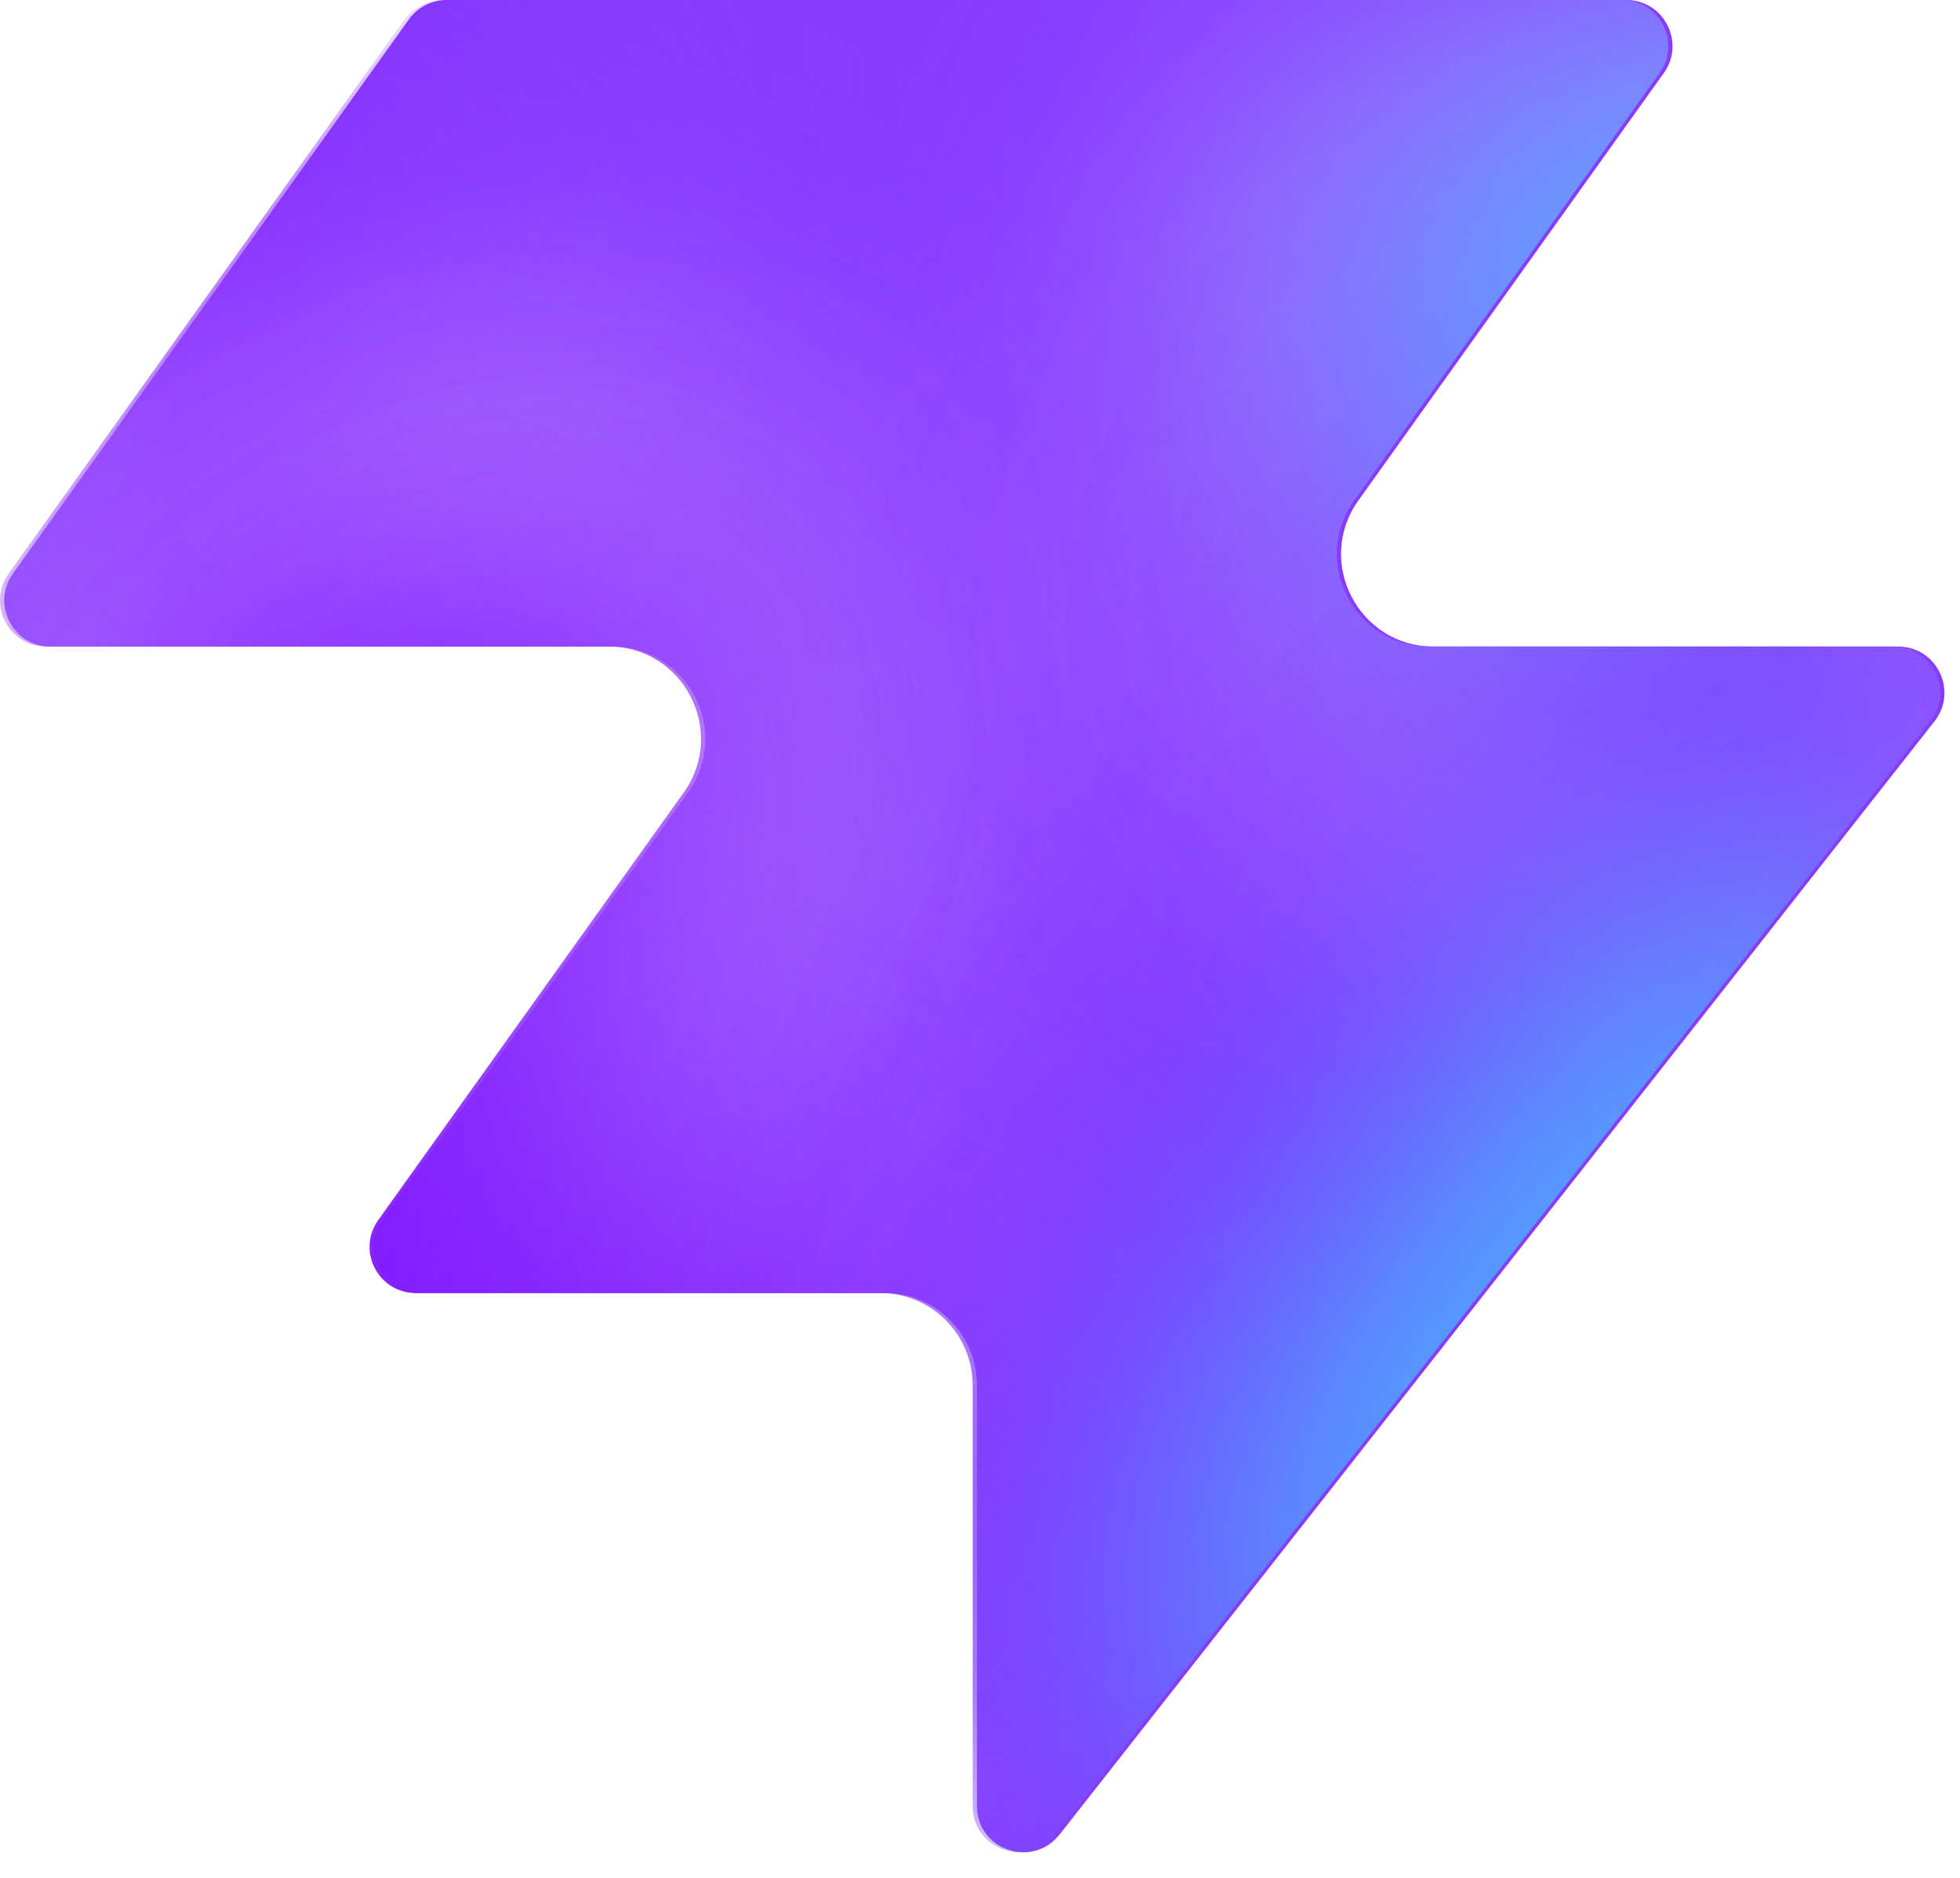
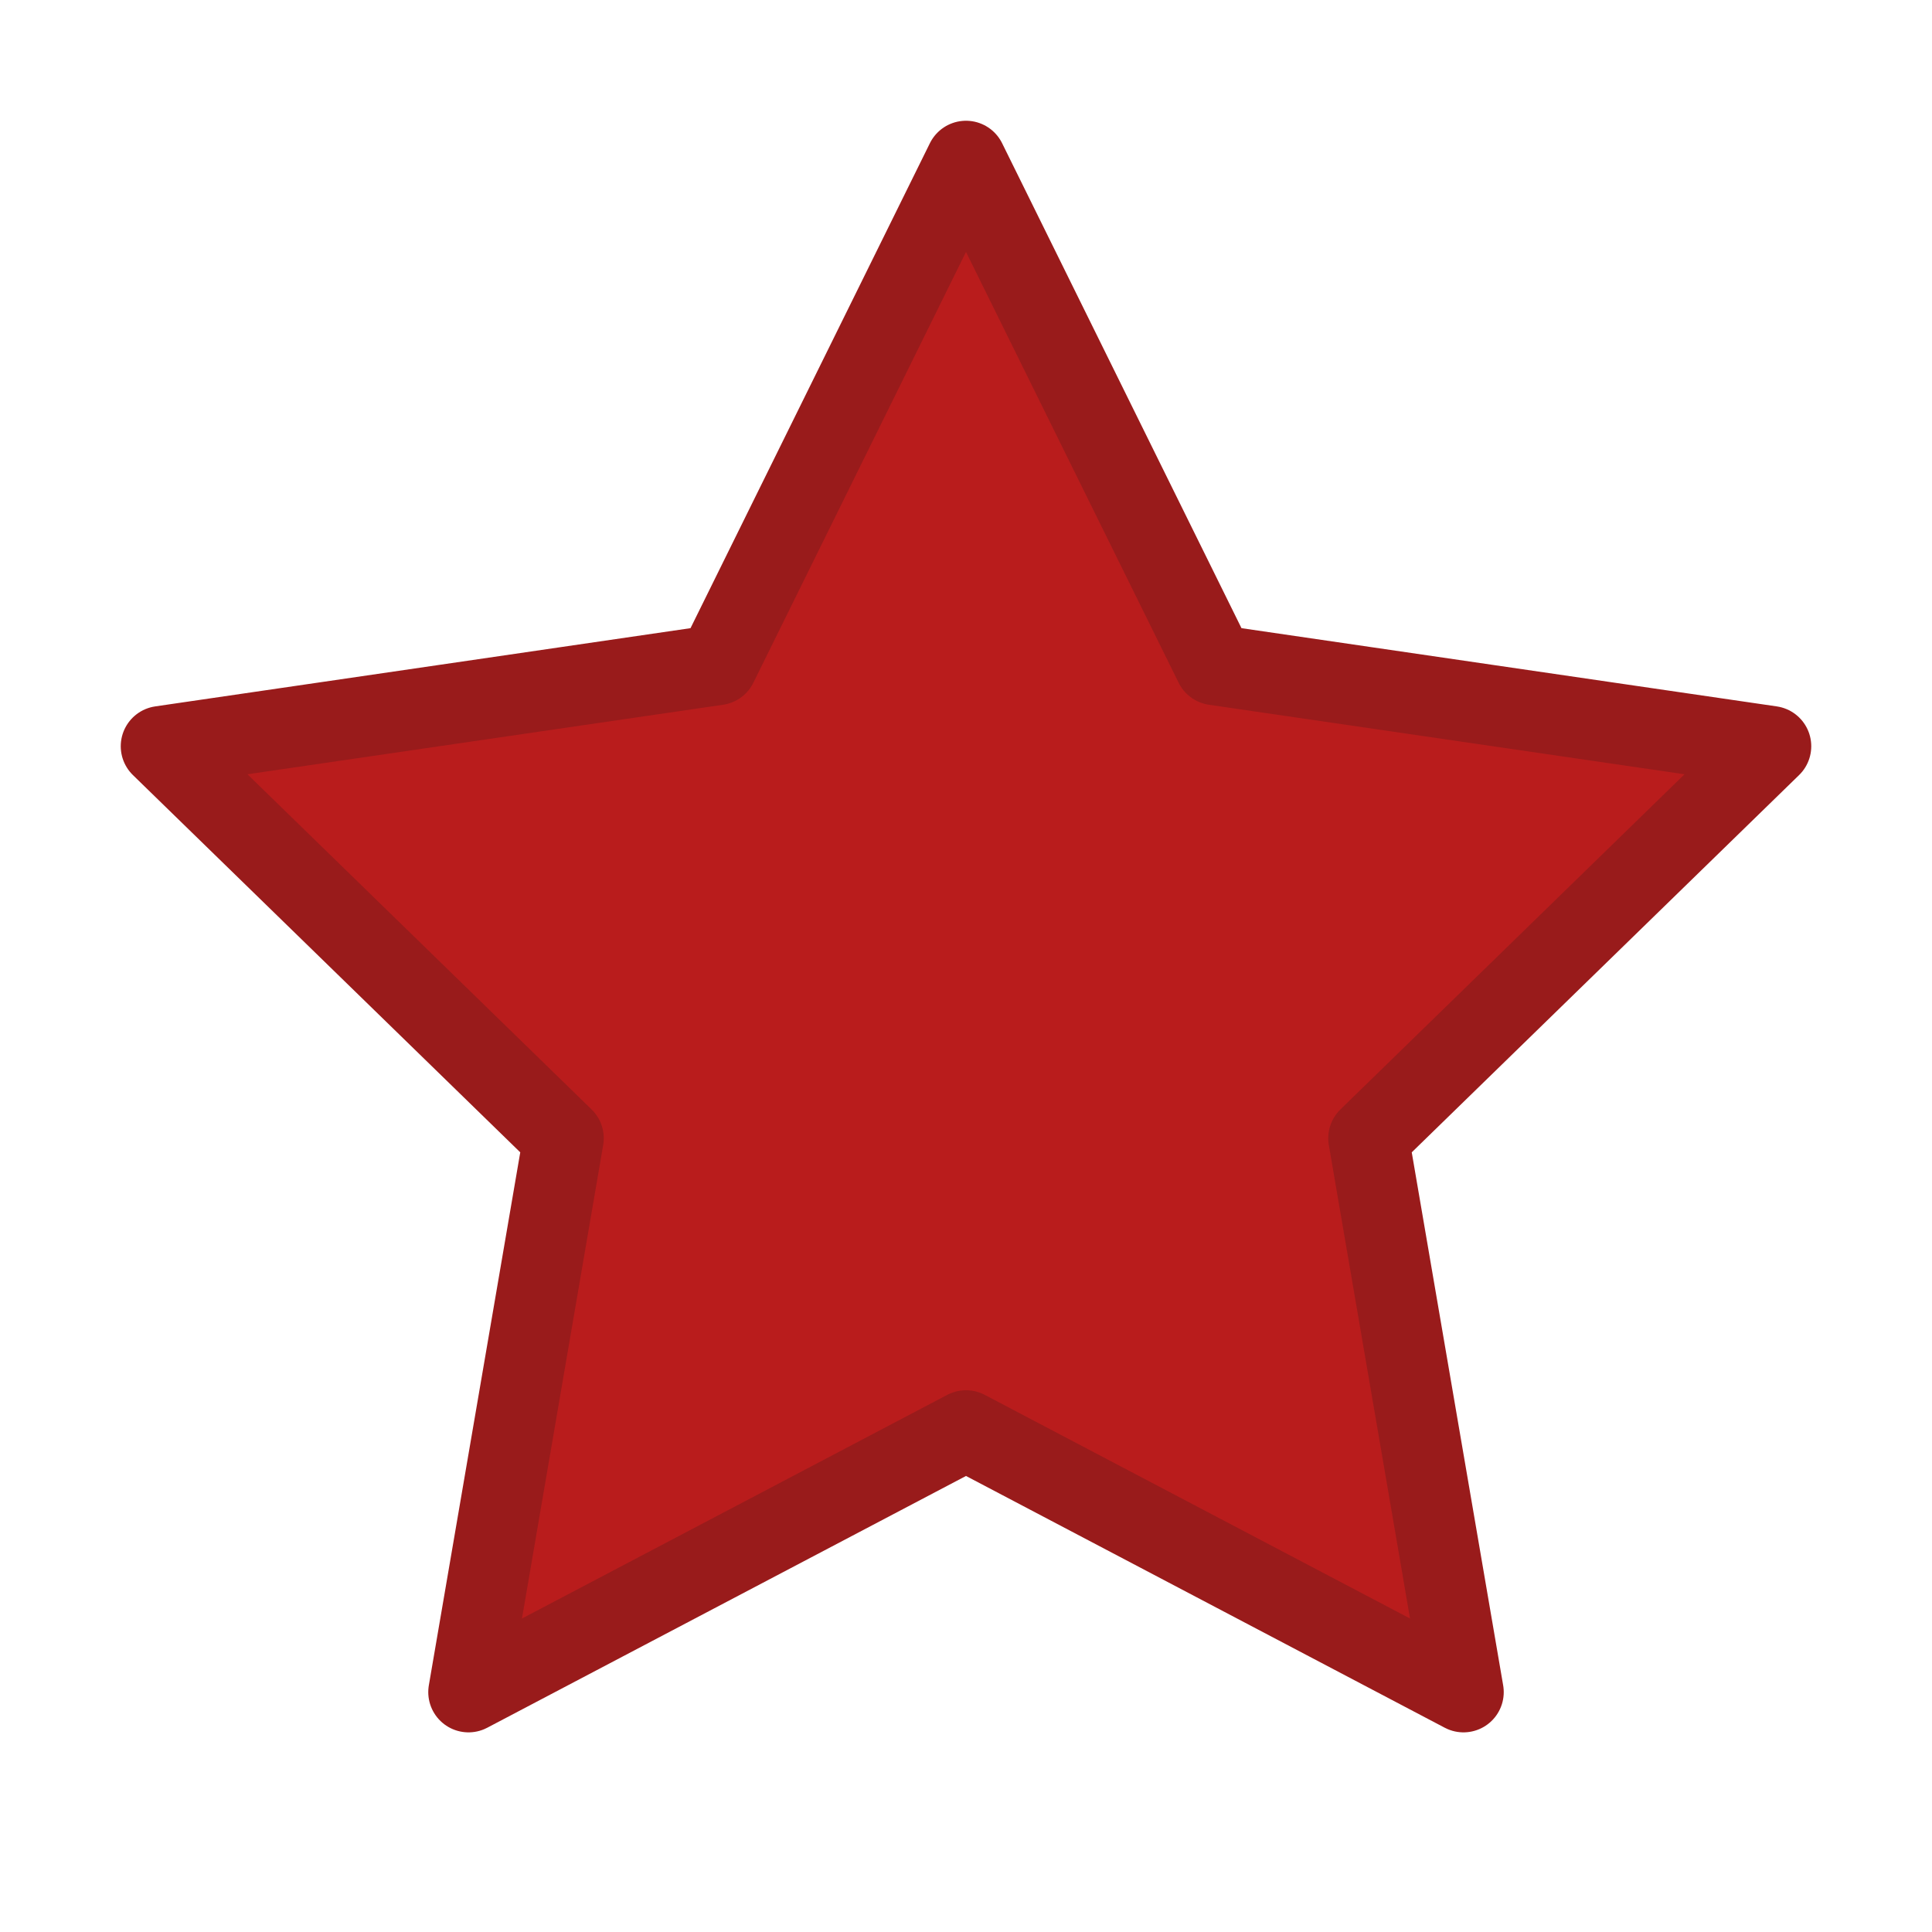
- <svg xmlns="http://www.w3.org/2000/svg" width="48" height="46" fill="none" viewBox="0 0 48 46">
-   <path fill="#863bff" d="M25.946 44.938c-.664.845-2.021.375-2.021-.698V33.937a2.26 2.26 0 0 0-2.262-2.262H10.287c-.92 0-1.456-1.04-.92-1.788l7.48-10.471c1.07-1.497 0-3.578-1.842-3.578H1.237c-.92 0-1.456-1.04-.92-1.788L10.013.474c.214-.297.556-.474.92-.474h28.894c.92 0 1.456 1.04.92 1.788l-7.48 10.471c-1.07 1.498 0 3.579 1.842 3.579h11.377c.943 0 1.473 1.088.89 1.83L25.947 44.94z" style="fill:#863bff;fill:color(display-p3 .525 .23 1);fill-opacity:1" />
-   <mask id="a" width="48" height="46" x="0" y="0" maskUnits="userSpaceOnUse" style="mask-type:alpha">
-     <path fill="#000" d="M25.842 44.938c-.664.844-2.021.375-2.021-.698V33.937a2.26 2.26 0 0 0-2.262-2.262H10.183c-.92 0-1.456-1.04-.92-1.788l7.48-10.471c1.07-1.498 0-3.579-1.842-3.579H1.133c-.92 0-1.456-1.04-.92-1.787L9.91.473c.214-.297.556-.474.92-.474h28.894c.92 0 1.456 1.04.92 1.788l-7.48 10.471c-1.07 1.498 0 3.578 1.842 3.578h11.377c.943 0 1.473 1.088.89 1.832L25.843 44.94z" style="fill:#000;fill-opacity:1" />
-   </mask>
-   <g mask="url(#a)">
-     <g filter="url(#b)">
-       <ellipse cx="5.508" cy="14.704" fill="#ede6ff" rx="5.508" ry="14.704" style="fill:#ede6ff;fill:color(display-p3 .927 .903 1);fill-opacity:1" transform="matrix(.00324 1 1 -.00324 -4.47 31.516)" />
-     </g>
-     <g filter="url(#c)">
-       <ellipse cx="10.399" cy="29.851" fill="#ede6ff" rx="10.399" ry="29.851" style="fill:#ede6ff;fill:color(display-p3 .927 .903 1);fill-opacity:1" transform="matrix(.00324 1 1 -.00324 -39.328 7.883)" />
-     </g>
-     <g filter="url(#d)">
-       <ellipse cx="5.508" cy="30.487" fill="#7e14ff" rx="5.508" ry="30.487" style="fill:#7e14ff;fill:color(display-p3 .492 .077 1);fill-opacity:1" transform="rotate(89.814 -25.913 -14.639)scale(1 -1)" />
-     </g>
-     <g filter="url(#e)">
-       <ellipse cx="5.508" cy="30.599" fill="#7e14ff" rx="5.508" ry="30.599" style="fill:#7e14ff;fill:color(display-p3 .492 .077 1);fill-opacity:1" transform="rotate(89.814 -32.644 -3.334)scale(1 -1)" />
-     </g>
-     <g filter="url(#f)">
-       <ellipse cx="5.508" cy="30.599" fill="#7e14ff" rx="5.508" ry="30.599" style="fill:#7e14ff;fill:color(display-p3 .492 .077 1);fill-opacity:1" transform="matrix(.00324 1 1 -.00324 -34.34 30.47)" />
-     </g>
-     <g filter="url(#g)">
-       <ellipse cx="14.072" cy="22.078" fill="#ede6ff" rx="14.072" ry="22.078" style="fill:#ede6ff;fill:color(display-p3 .927 .903 1);fill-opacity:1" transform="rotate(93.35 24.506 48.493)scale(-1 1)" />
-     </g>
-     <g filter="url(#h)">
-       <ellipse cx="3.47" cy="21.501" fill="#7e14ff" rx="3.47" ry="21.501" style="fill:#7e14ff;fill:color(display-p3 .492 .077 1);fill-opacity:1" transform="rotate(89.009 28.708 47.59)scale(-1 1)" />
-     </g>
-     <g filter="url(#i)">
-       <ellipse cx="3.47" cy="21.501" fill="#7e14ff" rx="3.47" ry="21.501" style="fill:#7e14ff;fill:color(display-p3 .492 .077 1);fill-opacity:1" transform="rotate(89.009 28.708 47.59)scale(-1 1)" />
-     </g>
-     <g filter="url(#j)">
-       <ellipse cx=".387" cy="8.972" fill="#7e14ff" rx="4.407" ry="29.108" style="fill:#7e14ff;fill:color(display-p3 .492 .077 1);fill-opacity:1" transform="rotate(39.51 .387 8.972)" />
-     </g>
-     <g filter="url(#k)">
-       <ellipse cx="47.523" cy="-6.092" fill="#7e14ff" rx="4.407" ry="29.108" style="fill:#7e14ff;fill:color(display-p3 .492 .077 1);fill-opacity:1" transform="rotate(37.892 47.523 -6.092)" />
-     </g>
-     <g filter="url(#l)">
-       <ellipse cx="41.412" cy="6.333" fill="#47bfff" rx="5.971" ry="9.665" style="fill:#47bfff;fill:color(display-p3 .28 .748 1);fill-opacity:1" transform="rotate(37.892 41.412 6.333)" />
-     </g>
-     <g filter="url(#m)">
-       <ellipse cx="-1.879" cy="38.332" fill="#7e14ff" rx="4.407" ry="29.108" style="fill:#7e14ff;fill:color(display-p3 .492 .077 1);fill-opacity:1" transform="rotate(37.892 -1.88 38.332)" />
-     </g>
-     <g filter="url(#n)">
-       <ellipse cx="-1.879" cy="38.332" fill="#7e14ff" rx="4.407" ry="29.108" style="fill:#7e14ff;fill:color(display-p3 .492 .077 1);fill-opacity:1" transform="rotate(37.892 -1.88 38.332)" />
-     </g>
-     <g filter="url(#o)">
-       <ellipse cx="35.651" cy="29.907" fill="#7e14ff" rx="4.407" ry="29.108" style="fill:#7e14ff;fill:color(display-p3 .492 .077 1);fill-opacity:1" transform="rotate(37.892 35.651 29.907)" />
-     </g>
-     <g filter="url(#p)">
-       <ellipse cx="38.418" cy="32.4" fill="#47bfff" rx="5.971" ry="15.297" style="fill:#47bfff;fill:color(display-p3 .28 .748 1);fill-opacity:1" transform="rotate(37.892 38.418 32.4)" />
-     </g>
-   </g>
-   <defs>
-     <filter id="b" width="60.045" height="41.654" x="-19.77" y="16.149" color-interpolation-filters="sRGB" filterUnits="userSpaceOnUse">
-       <feFlood flood-opacity="0" result="BackgroundImageFix" />
-       <feBlend in="SourceGraphic" in2="BackgroundImageFix" result="shape" />
-       <feGaussianBlur result="effect1_foregroundBlur_2002_17158" stdDeviation="7.659" />
-     </filter>
-     <filter id="c" width="90.34" height="51.437" x="-54.613" y="-7.533" color-interpolation-filters="sRGB" filterUnits="userSpaceOnUse">
-       <feFlood flood-opacity="0" result="BackgroundImageFix" />
-       <feBlend in="SourceGraphic" in2="BackgroundImageFix" result="shape" />
-       <feGaussianBlur result="effect1_foregroundBlur_2002_17158" stdDeviation="7.659" />
-     </filter>
-     <filter id="d" width="79.355" height="29.4" x="-49.64" y="2.03" color-interpolation-filters="sRGB" filterUnits="userSpaceOnUse">
-       <feFlood flood-opacity="0" result="BackgroundImageFix" />
-       <feBlend in="SourceGraphic" in2="BackgroundImageFix" result="shape" />
-       <feGaussianBlur result="effect1_foregroundBlur_2002_17158" stdDeviation="4.596" />
-     </filter>
-     <filter id="e" width="79.579" height="29.4" x="-45.045" y="20.029" color-interpolation-filters="sRGB" filterUnits="userSpaceOnUse">
-       <feFlood flood-opacity="0" result="BackgroundImageFix" />
-       <feBlend in="SourceGraphic" in2="BackgroundImageFix" result="shape" />
-       <feGaussianBlur result="effect1_foregroundBlur_2002_17158" stdDeviation="4.596" />
-     </filter>
-     <filter id="f" width="79.579" height="29.4" x="-43.513" y="21.178" color-interpolation-filters="sRGB" filterUnits="userSpaceOnUse">
-       <feFlood flood-opacity="0" result="BackgroundImageFix" />
-       <feBlend in="SourceGraphic" in2="BackgroundImageFix" result="shape" />
-       <feGaussianBlur result="effect1_foregroundBlur_2002_17158" stdDeviation="4.596" />
-     </filter>
-     <filter id="g" width="74.749" height="58.852" x="15.756" y="-17.901" color-interpolation-filters="sRGB" filterUnits="userSpaceOnUse">
-       <feFlood flood-opacity="0" result="BackgroundImageFix" />
-       <feBlend in="SourceGraphic" in2="BackgroundImageFix" result="shape" />
-       <feGaussianBlur result="effect1_foregroundBlur_2002_17158" stdDeviation="7.659" />
-     </filter>
-     <filter id="h" width="61.377" height="25.362" x="23.548" y="2.284" color-interpolation-filters="sRGB" filterUnits="userSpaceOnUse">
-       <feFlood flood-opacity="0" result="BackgroundImageFix" />
-       <feBlend in="SourceGraphic" in2="BackgroundImageFix" result="shape" />
-       <feGaussianBlur result="effect1_foregroundBlur_2002_17158" stdDeviation="4.596" />
-     </filter>
-     <filter id="i" width="61.377" height="25.362" x="23.548" y="2.284" color-interpolation-filters="sRGB" filterUnits="userSpaceOnUse">
-       <feFlood flood-opacity="0" result="BackgroundImageFix" />
-       <feBlend in="SourceGraphic" in2="BackgroundImageFix" result="shape" />
-       <feGaussianBlur result="effect1_foregroundBlur_2002_17158" stdDeviation="4.596" />
-     </filter>
-     <filter id="j" width="56.045" height="63.649" x="-27.636" y="-22.853" color-interpolation-filters="sRGB" filterUnits="userSpaceOnUse">
-       <feFlood flood-opacity="0" result="BackgroundImageFix" />
-       <feBlend in="SourceGraphic" in2="BackgroundImageFix" result="shape" />
-       <feGaussianBlur result="effect1_foregroundBlur_2002_17158" stdDeviation="4.596" />
-     </filter>
-     <filter id="k" width="54.814" height="64.646" x="20.116" y="-38.415" color-interpolation-filters="sRGB" filterUnits="userSpaceOnUse">
-       <feFlood flood-opacity="0" result="BackgroundImageFix" />
-       <feBlend in="SourceGraphic" in2="BackgroundImageFix" result="shape" />
-       <feGaussianBlur result="effect1_foregroundBlur_2002_17158" stdDeviation="4.596" />
-     </filter>
-     <filter id="l" width="33.541" height="35.313" x="24.641" y="-11.323" color-interpolation-filters="sRGB" filterUnits="userSpaceOnUse">
-       <feFlood flood-opacity="0" result="BackgroundImageFix" />
-       <feBlend in="SourceGraphic" in2="BackgroundImageFix" result="shape" />
-       <feGaussianBlur result="effect1_foregroundBlur_2002_17158" stdDeviation="4.596" />
-     </filter>
-     <filter id="m" width="54.814" height="64.646" x="-29.286" y="6.009" color-interpolation-filters="sRGB" filterUnits="userSpaceOnUse">
-       <feFlood flood-opacity="0" result="BackgroundImageFix" />
-       <feBlend in="SourceGraphic" in2="BackgroundImageFix" result="shape" />
-       <feGaussianBlur result="effect1_foregroundBlur_2002_17158" stdDeviation="4.596" />
-     </filter>
-     <filter id="n" width="54.814" height="64.646" x="-29.286" y="6.009" color-interpolation-filters="sRGB" filterUnits="userSpaceOnUse">
-       <feFlood flood-opacity="0" result="BackgroundImageFix" />
-       <feBlend in="SourceGraphic" in2="BackgroundImageFix" result="shape" />
-       <feGaussianBlur result="effect1_foregroundBlur_2002_17158" stdDeviation="4.596" />
-     </filter>
-     <filter id="o" width="54.814" height="64.646" x="8.244" y="-2.416" color-interpolation-filters="sRGB" filterUnits="userSpaceOnUse">
-       <feFlood flood-opacity="0" result="BackgroundImageFix" />
-       <feBlend in="SourceGraphic" in2="BackgroundImageFix" result="shape" />
-       <feGaussianBlur result="effect1_foregroundBlur_2002_17158" stdDeviation="4.596" />
-     </filter>
-     <filter id="p" width="39.409" height="43.623" x="18.713" y="10.588" color-interpolation-filters="sRGB" filterUnits="userSpaceOnUse">
-       <feFlood flood-opacity="0" result="BackgroundImageFix" />
-       <feBlend in="SourceGraphic" in2="BackgroundImageFix" result="shape" />
-       <feGaussianBlur result="effect1_foregroundBlur_2002_17158" stdDeviation="4.596" />
-     </filter>
-   </defs>
+ <svg xmlns="http://www.w3.org/2000/svg" viewBox="0 0 24 24" fill="#b91c1c" stroke="#991b1b" stroke-width="1" stroke-linecap="round" stroke-linejoin="round">
+   <polygon points="12 2 15.09 8.26 22 9.27 17 14.14 18.18 21.02 12 17.77 5.82 21.02 7 14.14 2 9.27 8.91 8.26 12 2" />
</svg>
